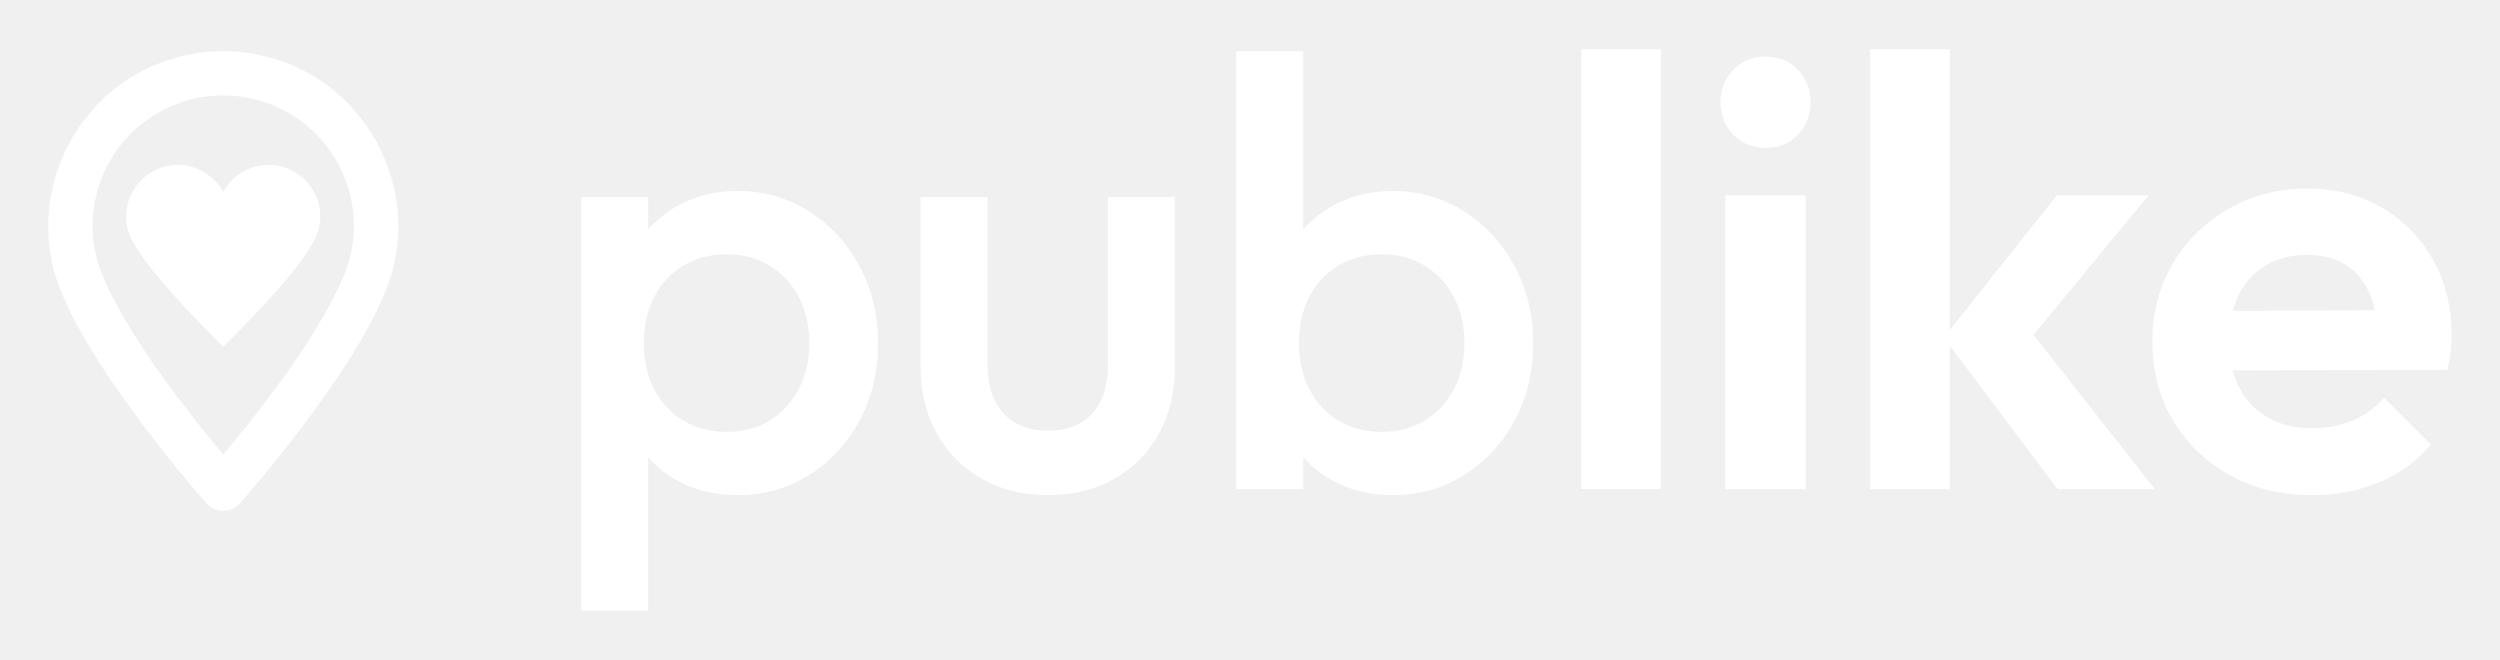
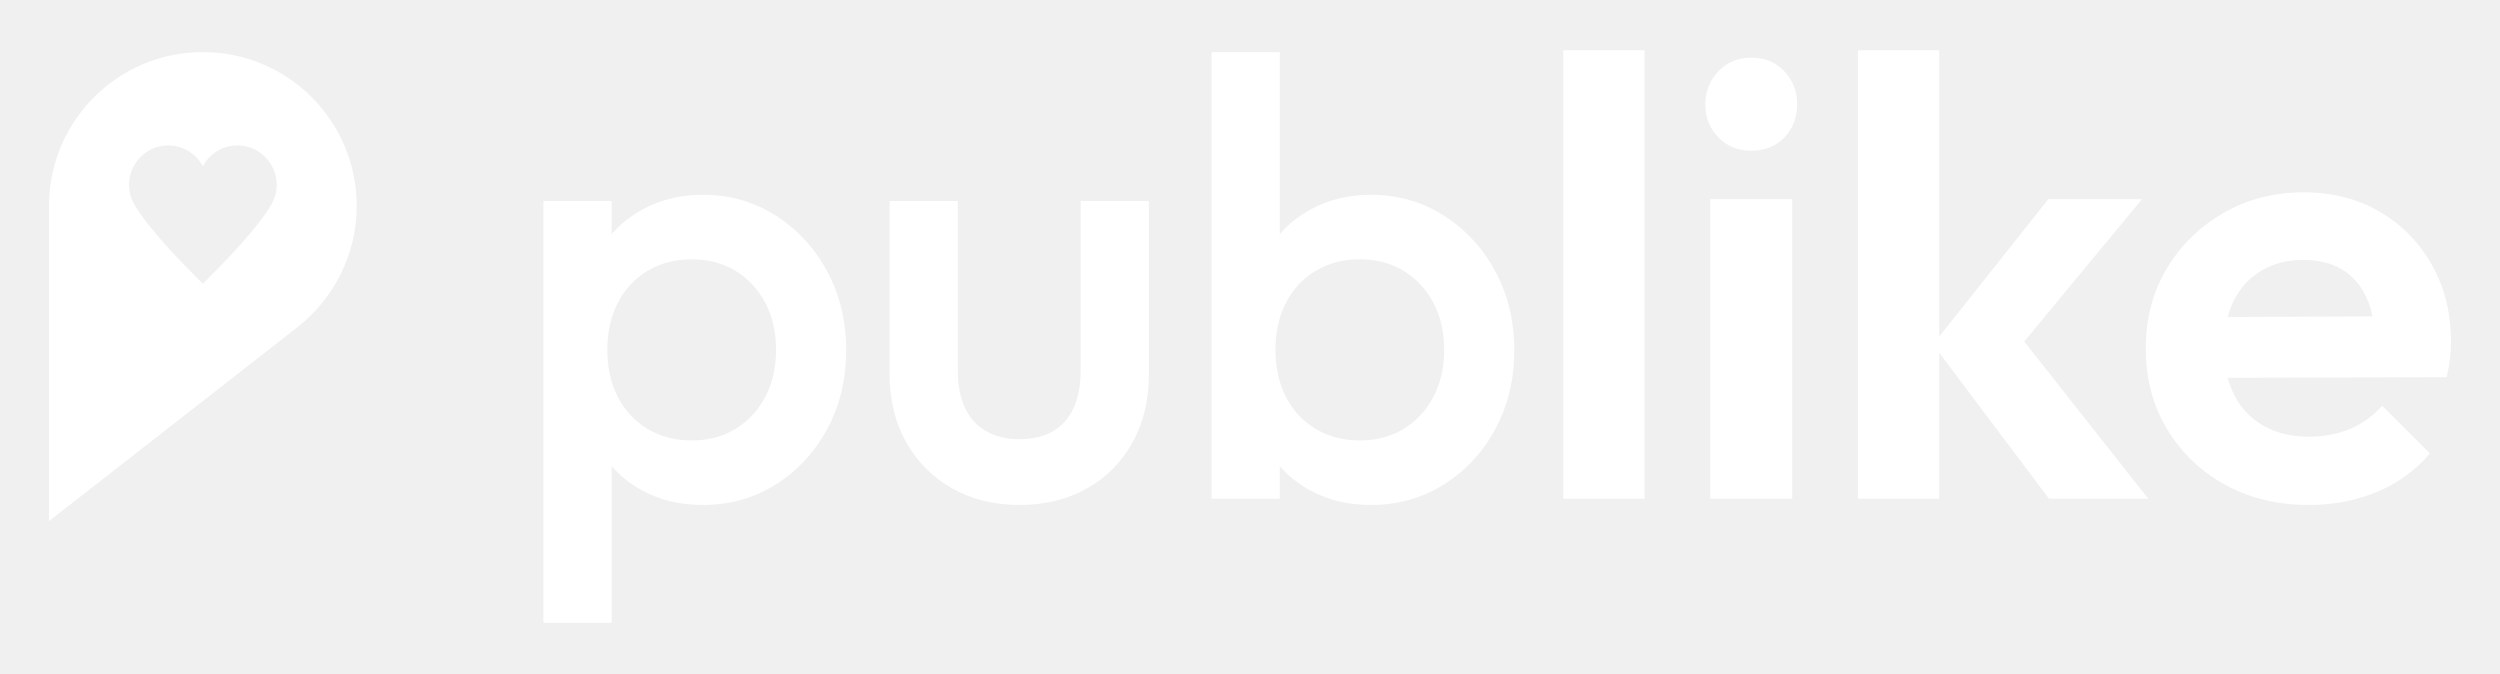
- <svg xmlns="http://www.w3.org/2000/svg" viewBox="0 0 822 217" width="822" height="217">
-   <path d="M78.9 165.5Q78.6 165.9 78.2 166.2Q77.6 166.7 77 167Q76.4 167.4 75.7 167.6Q75 167.9 74.3 167.9Q73.6 168 72.9 168Q72.2 167.9 71.5 167.7Q70.8 167.6 70.1 167.2Q69.5 166.9 68.9 166.5Q68.4 166 67.9 165.5Q61 157.6 54.4 149.3Q45.9 138.6 39.1 128.8Q20.5 102.3 17.1 86.3Q15.3 77.8 16.1 69.1Q16.9 60.7 20.1 52.8Q23.3 44.9 28.6 38.3Q34 31.5 41.2 26.6Q48.4 21.8 56.8 19.3Q64.9 16.8 73.4 16.8Q81.9 16.8 90 19.3Q98.4 21.8 105.6 26.6Q112.8 31.5 118.2 38.3Q123.5 44.9 126.7 52.8Q129.9 60.7 130.7 69.1Q131.5 77.8 129.7 86.3Q126.3 102.3 107.7 128.8Q100.9 138.6 92.4 149.3Q85.8 157.6 78.9 165.5ZM73.4 149.5Q77.2 144.9 81 140.2Q89.2 129.8 95.8 120.5Q103.6 109.2 108.5 100.1Q114 90 115.4 83.2Q116.8 76.9 116.2 70.4Q115.6 64.1 113.2 58.2Q110.8 52.3 106.9 47.4Q102.8 42.3 97.4 38.7Q92 35.1 85.8 33.2Q79.8 31.4 73.4 31.4Q67 31.4 61 33.2Q54.8 35.1 49.4 38.7Q44 42.3 39.9 47.4Q36 52.3 33.6 58.2Q31.2 64.1 30.6 70.4Q30 76.9 31.4 83.2Q32.8 90 38.3 100.1Q43.2 109.2 51 120.5Q57.6 129.8 65.8 140.2Q69.6 144.9 73.4 149.5Z" fill="#ffffff" />
-   <path d="M73.4 114C63.8 104.4 49.9 90.3 43.8 79.7C40.7 74.4 40.7 67.8 43.9 62.6C47 57.3 52.7 54.1 58.8 54.2C64.9 54.4 70.5 57.8 73.4 63.1C76.3 57.8 81.9 54.4 88 54.2C94.1 54.1 99.8 57.3 102.9 62.6C106.1 67.8 106.1 74.4 103 79.7C96.9 90.3 83 104.4 73.4 114Z" fill="#ffffff" />
-   <path d="M457.9 162.8Q446.9 162.8 438.3 158.1Q432.6 155 428.5 150.3V160.8H406.5V16.8H428.5V75.5Q432.7 70.7 438.5 67.5Q447.1 62.8 457.9 62.8Q470.9 62.8 481.4 69.5Q491.9 76.2 498 87.5Q504.1 98.8 504.1 113Q504.1 127 498 138.3Q491.9 149.6 481.4 156.2Q470.9 162.8 457.9 162.8ZM242.5 162.8Q231.5 162.8 222.9 158.1Q217.2 155 213.1 150.3V200.8H191.1V64.8H213.1V75.5Q217.3 70.7 223.1 67.5Q231.7 62.8 242.5 62.8Q255.5 62.8 266 69.5Q276.5 76.2 282.6 87.5Q288.7 98.8 288.7 113Q288.7 127 282.6 138.3Q276.5 149.6 266 156.2Q255.5 162.8 242.5 162.8ZM344.5 162.8Q332.3 162.8 322.8 157.4Q313.3 152 308 142.5Q302.7 133 302.7 120.6V64.8H324.7V119.6Q324.7 126.6 327 131.5Q329.3 136.4 333.8 139Q338.3 141.6 344.5 141.6Q354.1 141.6 359.2 135.9Q364.3 130.2 364.3 119.6V64.8H386.3V120.6Q386.3 133.2 381 142.7Q375.7 152.2 366.3 157.5Q356.9 162.8 344.5 162.8ZM454.3 142Q462.3 142 468.4 138.3Q474.5 134.6 478 128Q481.5 121.4 481.5 112.8Q481.5 104.2 478 97.6Q474.5 91 468.4 87.3Q462.3 83.6 454.3 83.6Q446.3 83.6 440.1 87.3Q433.9 91 430.5 97.6Q427.1 104.2 427.1 112.8Q427.1 121.4 430.5 128Q433.9 134.6 440.1 138.3Q446.3 142 454.3 142ZM238.9 142Q246.9 142 253 138.3Q259.1 134.6 262.6 128Q266.1 121.4 266.1 112.8Q266.1 104.2 262.6 97.6Q259.1 91 253 87.3Q246.9 83.6 238.9 83.6Q230.9 83.6 224.7 87.3Q218.5 91 215.1 97.6Q211.7 104.2 211.7 112.8Q211.7 121.4 215.1 128Q218.5 134.6 224.7 138.3Q230.9 142 238.9 142Z" fill="#ffffff" />
-   <path d="M760.3 162.8Q745.1 162.8 733.3 156.3Q721.5 149.8 714.6 138.4Q707.7 127 707.7 112.4Q707.7 98 714.4 86.7Q721.1 75.4 732.7 68.7Q744.3 62 758.5 62Q772.5 62 783.2 68.3Q793.9 74.6 800 85.5Q806.1 96.4 806.1 110.2Q806.1 112.8 805.8 115.5Q805.5 118.2 804.7 121.6L734.1 121.8Q734.9 124.7 736.2 127.3Q739.5 133.8 745.7 137.3Q751.9 140.8 760.1 140.8Q767.5 140.8 773.5 138.3Q779.5 135.8 783.9 130.8L799.3 146.2Q792.3 154.4 782.2 158.6Q772.1 162.8 760.3 162.8ZM676.5 160.8 641.1 113.7V160.8H614.9V16.2H641.1V108.5L676.3 64.2H706.5L668.6 110.1L708.5 160.8ZM519.9 160.8V16.2H546.1V160.8ZM567.3 160.8V64.2H593.7V160.8ZM580.5 48.6Q574.1 48.6 569.9 44.3Q565.7 40 565.7 33.6Q565.7 27.4 569.9 23Q574.1 18.6 580.5 18.6Q587.1 18.6 591.2 23Q595.3 27.4 595.3 33.6Q595.3 40 591.2 44.3Q587.1 48.6 580.5 48.6ZM734.1 102.2 780.9 102Q780.1 98.6 778.8 95.8Q776.1 90 771 86.9Q765.9 83.8 758.5 83.8Q750.7 83.8 744.9 87.3Q739.1 90.8 736 97.1Q734.9 99.5 734.1 102.2Z" fill="#ffffff" />
+ <svg xmlns="http://www.w3.org/2000/svg" viewBox="0 0 806 217" width="806" height="217">
+   <path d="M115 66.4C115 82.4 107.3 96.7 95.5 105.8L15.8 168V66.4C15.8 39 38 16.8 65.4 16.8C92.8 16.8 115 39 115 66.4ZM43.3 65.9C47.9 73.8 58.2 84.3 65.4 91.5C72.6 84.3 82.9 73.8 87.5 65.9C89.8 61.9 89.8 57.1 87.4 53.1C85.1 49.2 80.9 46.8 76.3 46.9C71.7 47 67.6 49.5 65.4 53.6C63.2 49.5 59.1 47 54.5 46.9C49.9 46.8 45.7 49.2 43.4 53.1C41 57.1 41 61.9 43.3 65.9Z" fill="#ffffff" />
+   <path d="M442 162.8Q431 162.8 422.4 158.1Q416.7 155 412.6 150.3V160.8H390.6V16.8H412.6V75.5Q416.7 70.7 422.6 67.5Q431.2 62.8 442 62.8Q455 62.8 465.5 69.5Q476 76.2 482.1 87.5Q488.2 98.8 488.2 113Q488.2 127 482.1 138.3Q476 149.6 465.5 156.2Q455 162.8 442 162.8ZM226.6 162.8Q215.6 162.8 207 158.1Q201.3 155 197.2 150.3V200.8H175.2V64.8H197.2V75.5Q201.3 70.7 207.2 67.5Q215.8 62.8 226.6 62.8Q239.6 62.8 250.1 69.5Q260.6 76.2 266.7 87.5Q272.8 98.8 272.8 113Q272.8 127 266.7 138.3Q260.6 149.6 250.1 156.2Q239.6 162.8 226.6 162.8ZM328.6 162.8Q316.4 162.8 306.9 157.4Q297.4 152 292.1 142.5Q286.8 133 286.8 120.6V64.8H308.8V119.6Q308.8 126.6 311.1 131.5Q313.4 136.4 317.9 139Q322.4 141.6 328.6 141.6Q338.2 141.6 343.3 135.9Q348.4 130.2 348.4 119.6V64.8H370.4V120.6Q370.4 133.2 365.1 142.7Q359.8 152.2 350.4 157.5Q341 162.8 328.6 162.8ZM438.4 142Q446.4 142 452.5 138.3Q458.6 134.6 462.1 128Q465.6 121.4 465.6 112.8Q465.6 104.2 462.1 97.6Q458.6 91 452.5 87.3Q446.4 83.6 438.4 83.6Q430.4 83.6 424.2 87.3Q418 91 414.6 97.6Q411.2 104.2 411.2 112.8Q411.2 121.4 414.6 128Q418 134.6 424.2 138.3Q430.4 142 438.4 142ZM223 142Q231 142 237.1 138.3Q243.2 134.6 246.7 128Q250.2 121.4 250.2 112.8Q250.2 104.2 246.7 97.6Q243.2 91 237.1 87.3Q231 83.6 223 83.6Q215 83.6 208.8 87.3Q202.6 91 199.2 97.6Q195.8 104.2 195.8 112.8Q195.8 121.4 199.2 128Q202.6 134.6 208.8 138.3Q215 142 223 142Z" fill="#ffffff" />
+   <path d="M744.4 162.8Q729.2 162.8 717.4 156.3Q705.6 149.8 698.7 138.4Q691.8 127 691.8 112.4Q691.8 98 698.5 86.7Q705.2 75.4 716.8 68.7Q728.4 62 742.6 62Q756.6 62 767.3 68.3Q778 74.6 784.1 85.5Q790.2 96.4 790.2 110.2Q790.2 112.8 789.9 115.5Q789.6 118.2 788.8 121.6L718.2 121.8Q719 124.7 720.3 127.3Q723.6 133.8 729.8 137.3Q736 140.8 744.2 140.8Q751.6 140.8 757.6 138.3Q763.6 135.8 768 130.8L783.4 146.2Q776.4 154.4 766.3 158.6Q756.2 162.8 744.4 162.8ZM660.6 160.8 625.2 113.7V160.8H599V16.2H625.2V108.5L660.4 64.2H690.6L652.6 110.1L692.6 160.8ZM504 160.8V16.2H530.2V160.8ZM551.4 160.8V64.2H577.8V160.8ZM564.6 48.6Q558.2 48.6 554 44.3Q549.8 40 549.8 33.6Q549.8 27.4 554 23Q558.2 18.6 564.6 18.6Q571.2 18.6 575.3 23Q579.4 27.4 579.4 33.6Q579.4 40 575.3 44.3Q571.2 48.6 564.6 48.6ZM718.2 102.2 764.9 102Q764.2 98.6 762.9 95.8Q760.2 90 755.1 86.9Q750 83.8 742.6 83.8Q734.8 83.8 729 87.3Q723.2 90.8 720.1 97.1Q718.9 99.5 718.2 102.2Z" fill="#ffffff" />
</svg>
